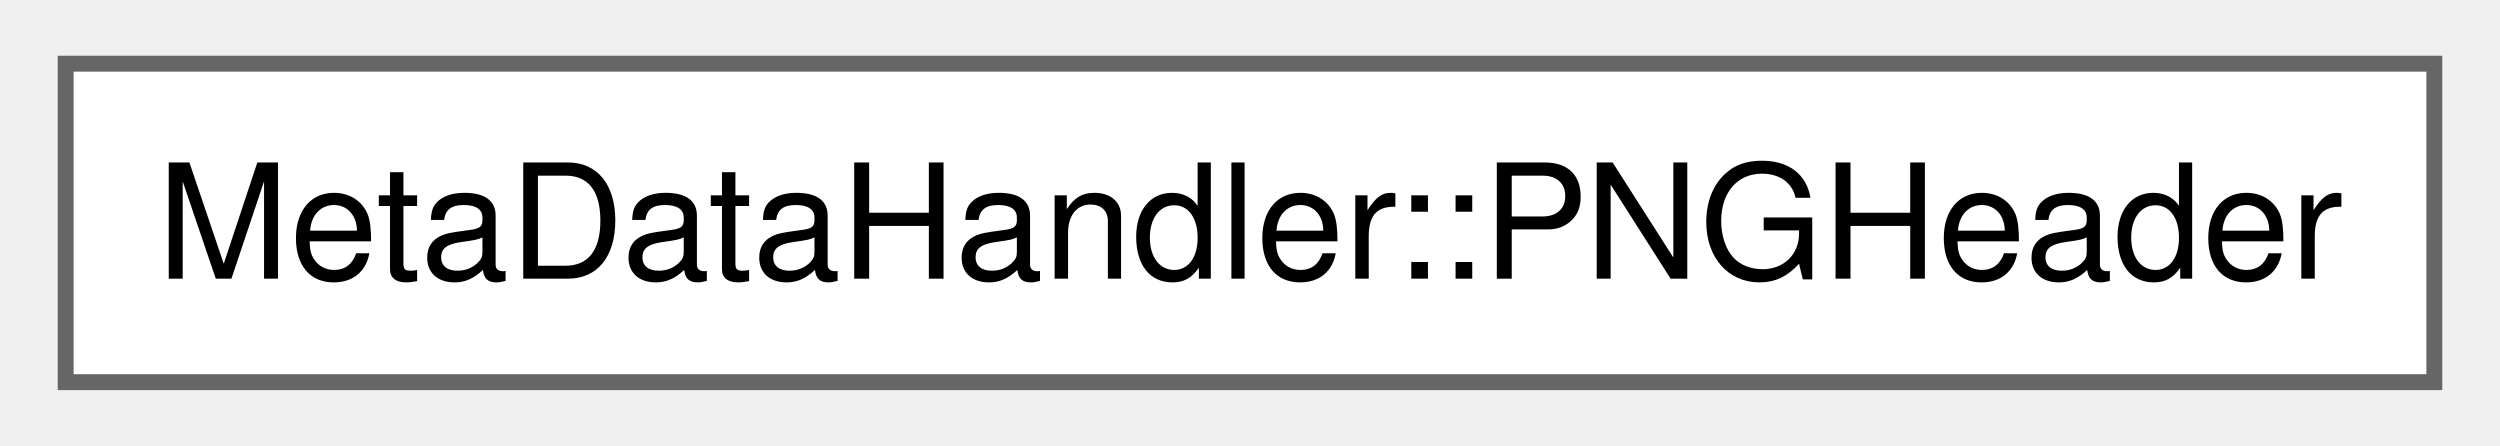
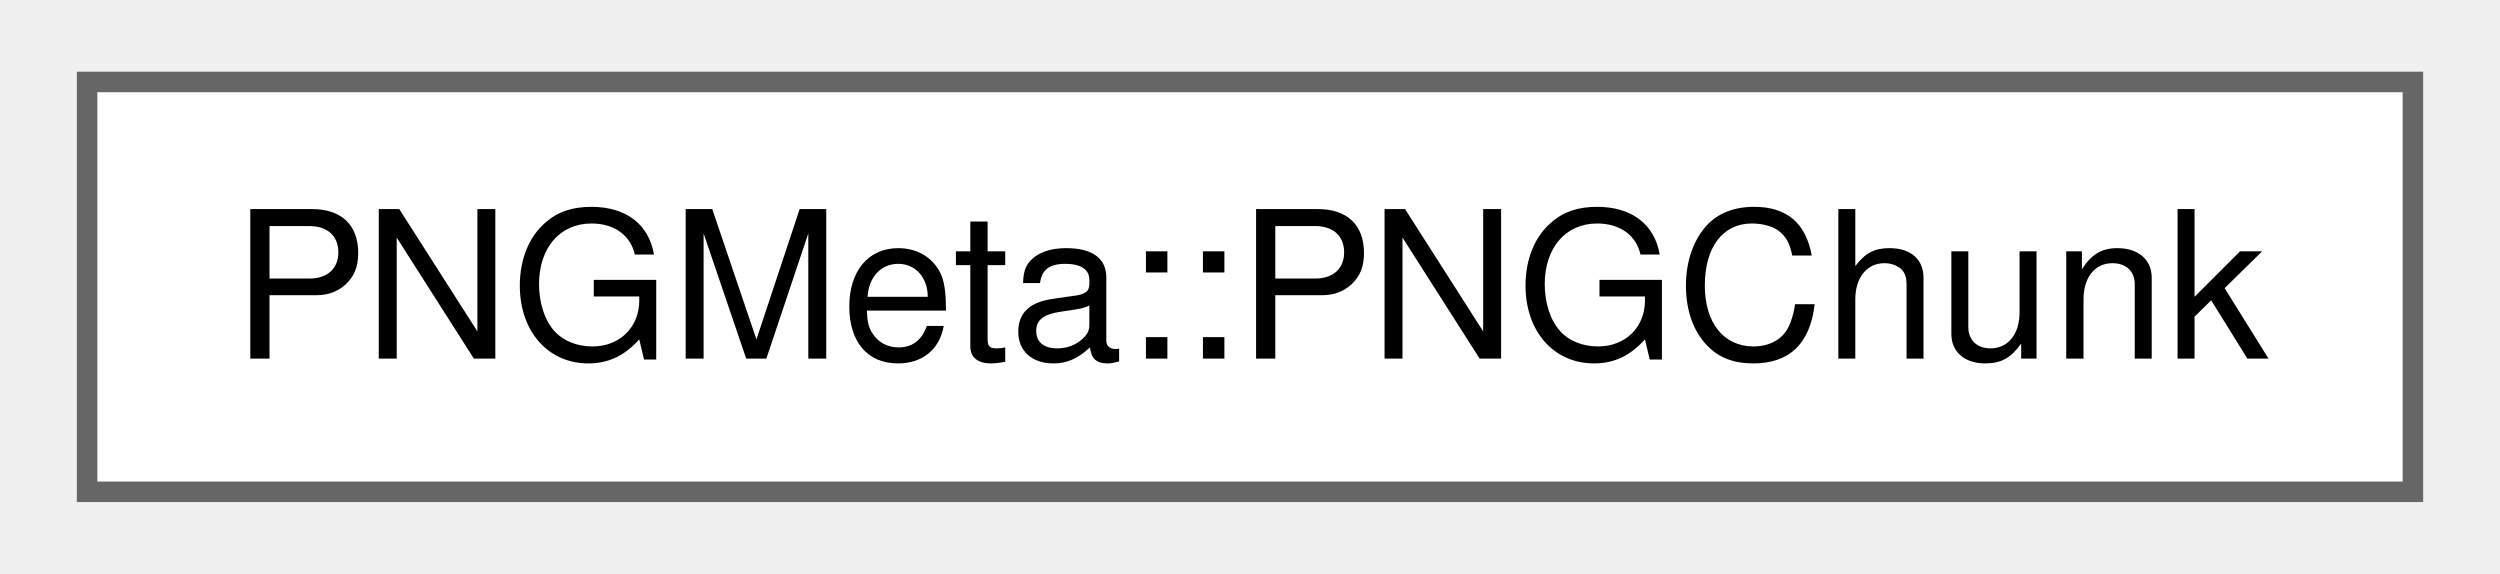
- <svg xmlns="http://www.w3.org/2000/svg" xmlns:xlink="http://www.w3.org/1999/xlink" width="157pt" height="28pt" viewBox="0.00 0.00 156.75 28.00">
+ <svg xmlns="http://www.w3.org/2000/svg" xmlns:xlink="http://www.w3.org/1999/xlink" width="122pt" height="28pt" viewBox="0.00 0.00 121.50 28.00">
  <g id="graph0" class="graph" transform="scale(1 1) rotate(0) translate(4 24)">
    <g id="Node000000" class="node">
      <g id="a_Node000000">
-         <a xlink:href="struct_meta_data_handler_1_1_p_n_g_header.html" target="_top" xlink:title="Represents the header of a PNG file.">
-           <polygon fill="white" stroke="#666666" points="148.75,-20 0,-20 0,0 148.75,0 148.75,-20" />
-           <text text-anchor="middle" x="74.38" y="-6.5" font-family="Helvetica,sans-Serif" font-size="10.00">MetaDataHandler::PNGHeader</text>
+         <a xlink:href="struct_p_n_g_meta_1_1_p_n_g_chunk.html" target="_top" xlink:title="Represents a chunk of a PNG file.">
+           <polygon fill="white" stroke="#666666" points="113.5,-20 0,-20 0,0 113.5,0 113.5,-20" />
+           <text text-anchor="middle" x="56.75" y="-6.5" font-family="Helvetica,sans-Serif" font-size="10.00">PNGMeta::PNGChunk</text>
        </a>
      </g>
    </g>
  </g>
</svg>
